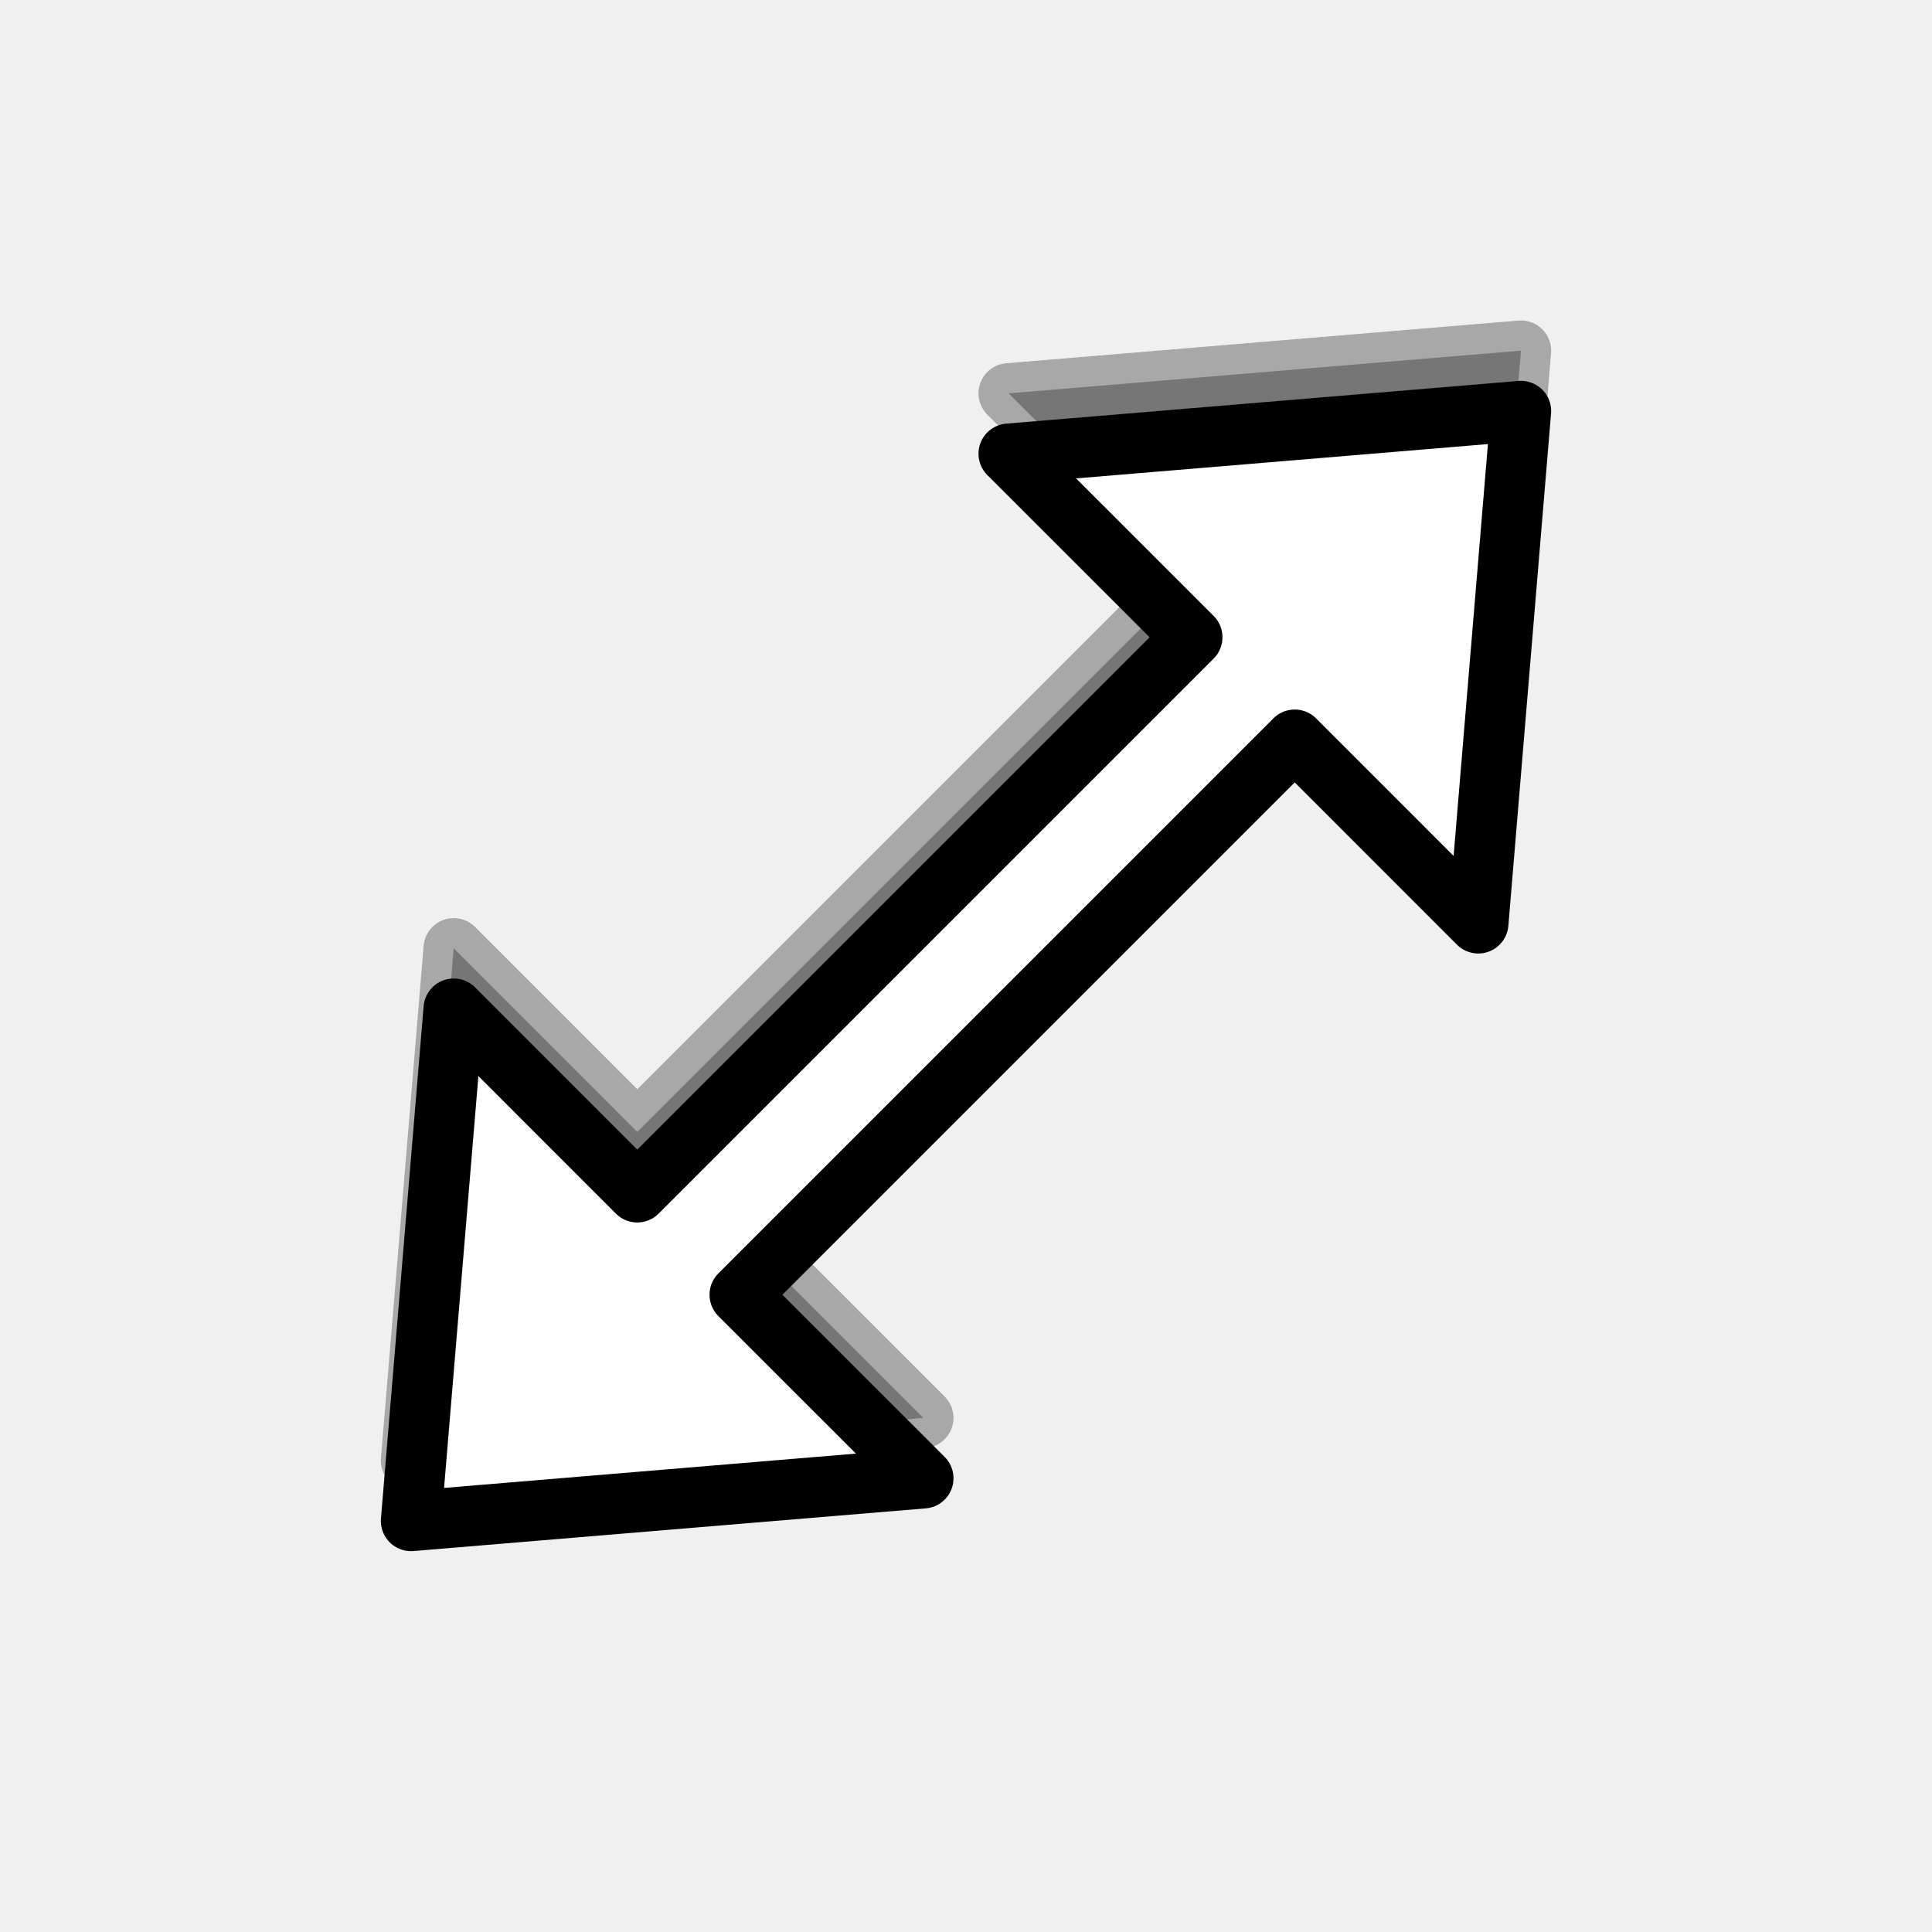
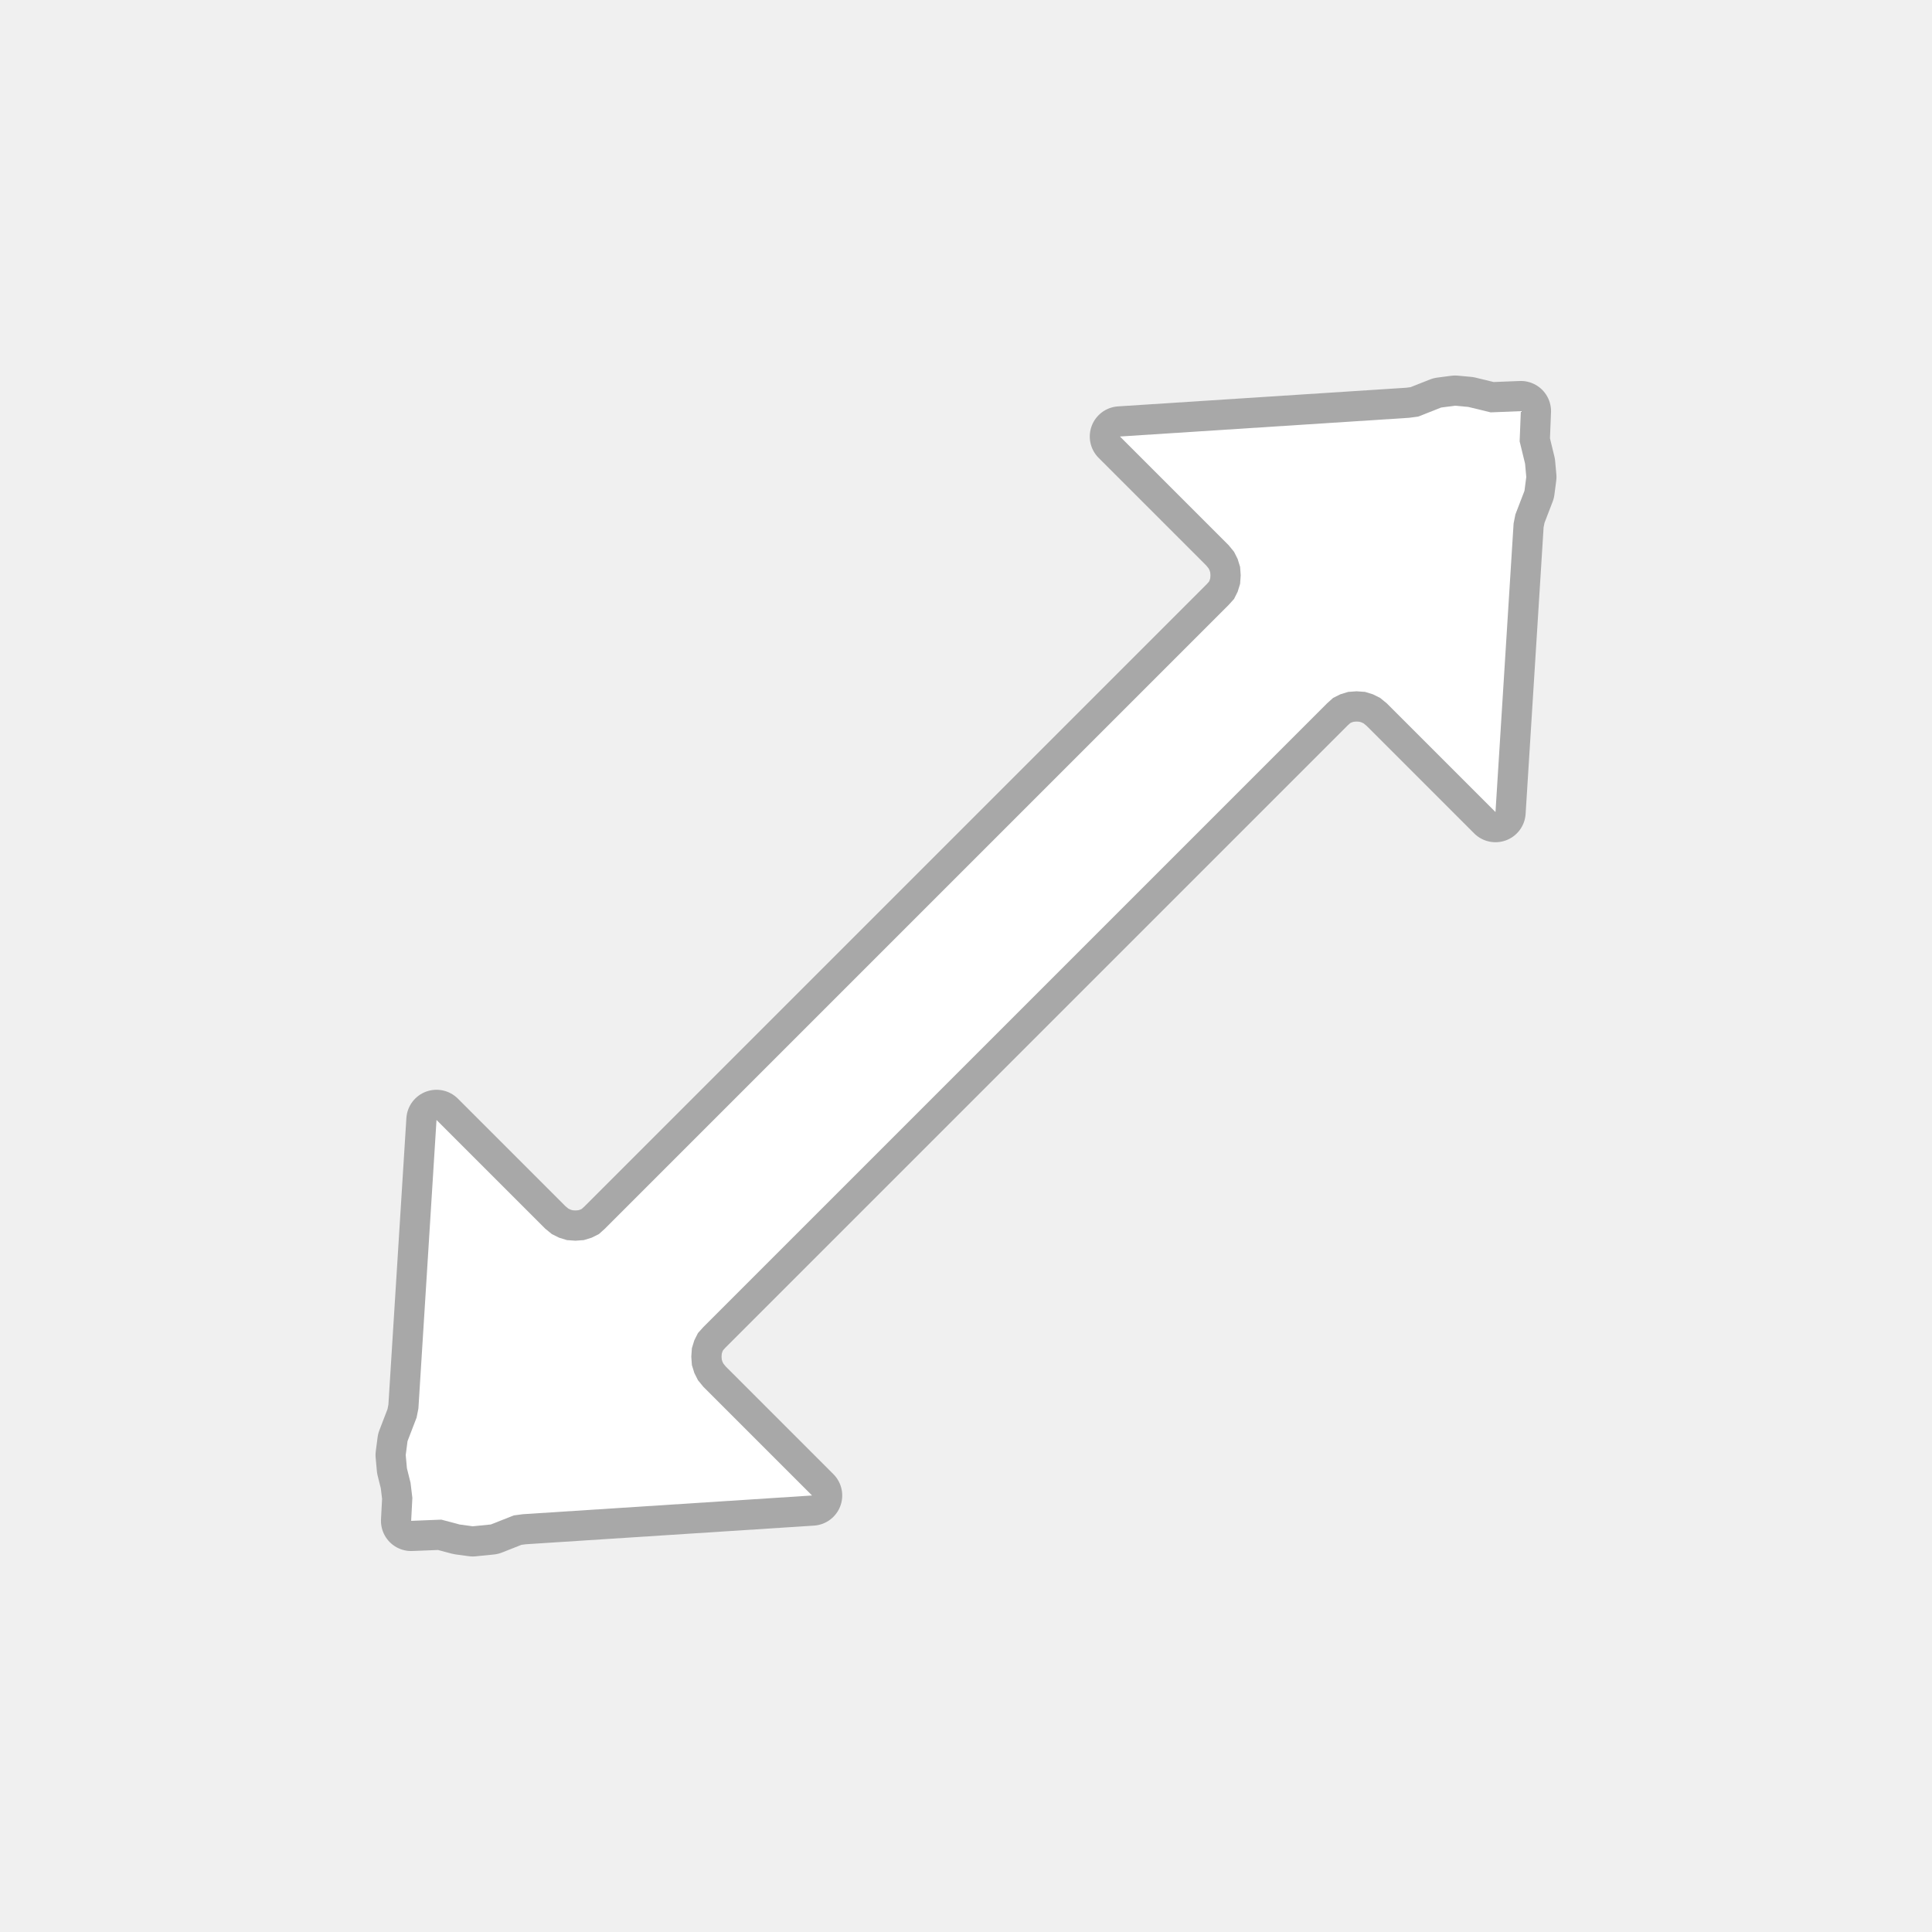
<svg xmlns="http://www.w3.org/2000/svg" width="32" height="32" viewBox="0 0 32 32">
-   <g transform="translate(0,-1)" fill="none" stroke="rgba(0,0,0,0.30)" stroke-width="1" stroke-linecap="round" stroke-linejoin="round">
-     <path d="M6.808 25.192 L7.515 16.707 L10.555 19.748 L19.748 10.555 L16.707 7.515 L25.192 6.808 L24.485 15.293 L21.445 12.252 L12.252 21.445 L15.293 24.485 Z" fill="rgba(0,0,0,0.30)" stroke="rgba(0,0,0,0.30)" stroke-width="1" />
-   </g>
-   <g fill="none" stroke-linecap="round" stroke-linejoin="round">
-     <path d="M6.808 25.192 L7.515 16.707 L10.555 19.748 L19.748 10.555 L16.707 7.515 L25.192 6.808 L24.485 15.293 L21.445 12.252 L12.252 21.445 L15.293 24.485 Z" fill="#ffffff" stroke="#000000" stroke-width="1" />
-   </g>
+   <path d="M6.80 24.56 L6.83 24.81 L6.81 25.19 L7.31 25.17 L7.61 25.25 L7.83 25.28 L8.13 25.25 L8.51 25.10 L8.66 25.08 L13.45 24.77 L11.65 22.97 L11.56 22.86 L11.50 22.74 L11.46 22.61 L11.45 22.47 L11.46 22.33 L11.50 22.20 L11.56 22.08 L11.65 21.98 L21.98 11.65 L22.08 11.56 L22.20 11.50 L22.33 11.46 L22.47 11.45 L22.61 11.46 L22.74 11.50 L22.86 11.56 L22.97 11.65 L24.77 13.45 L25.07 8.67 L25.10 8.52 L25.25 8.13 L25.28 7.90 L25.26 7.68 L25.17 7.31 L25.19 6.81 L24.69 6.83 L24.32 6.74 L24.10 6.72 L23.87 6.75 L23.49 6.90 L23.34 6.92 L18.55 7.23 L20.35 9.03 L20.44 9.14 L20.50 9.26 L20.54 9.39 L20.55 9.53 L20.54 9.67 L20.50 9.80 L20.44 9.92 L20.35 10.02 L10.02 20.35 L9.92 20.44 L9.80 20.50 L9.67 20.54 L9.53 20.55 L9.39 20.54 L9.26 20.50 L9.14 20.44 L9.03 20.35 L7.23 18.55 L6.93 23.33 L6.90 23.48 L6.75 23.87 L6.72 24.10 L6.74 24.32 Z" fill="#ffffff" stroke="rgba(0,0,0,0.3)" stroke-width="1" stroke-linejoin="round" paint-order="stroke fill" />
</svg>
